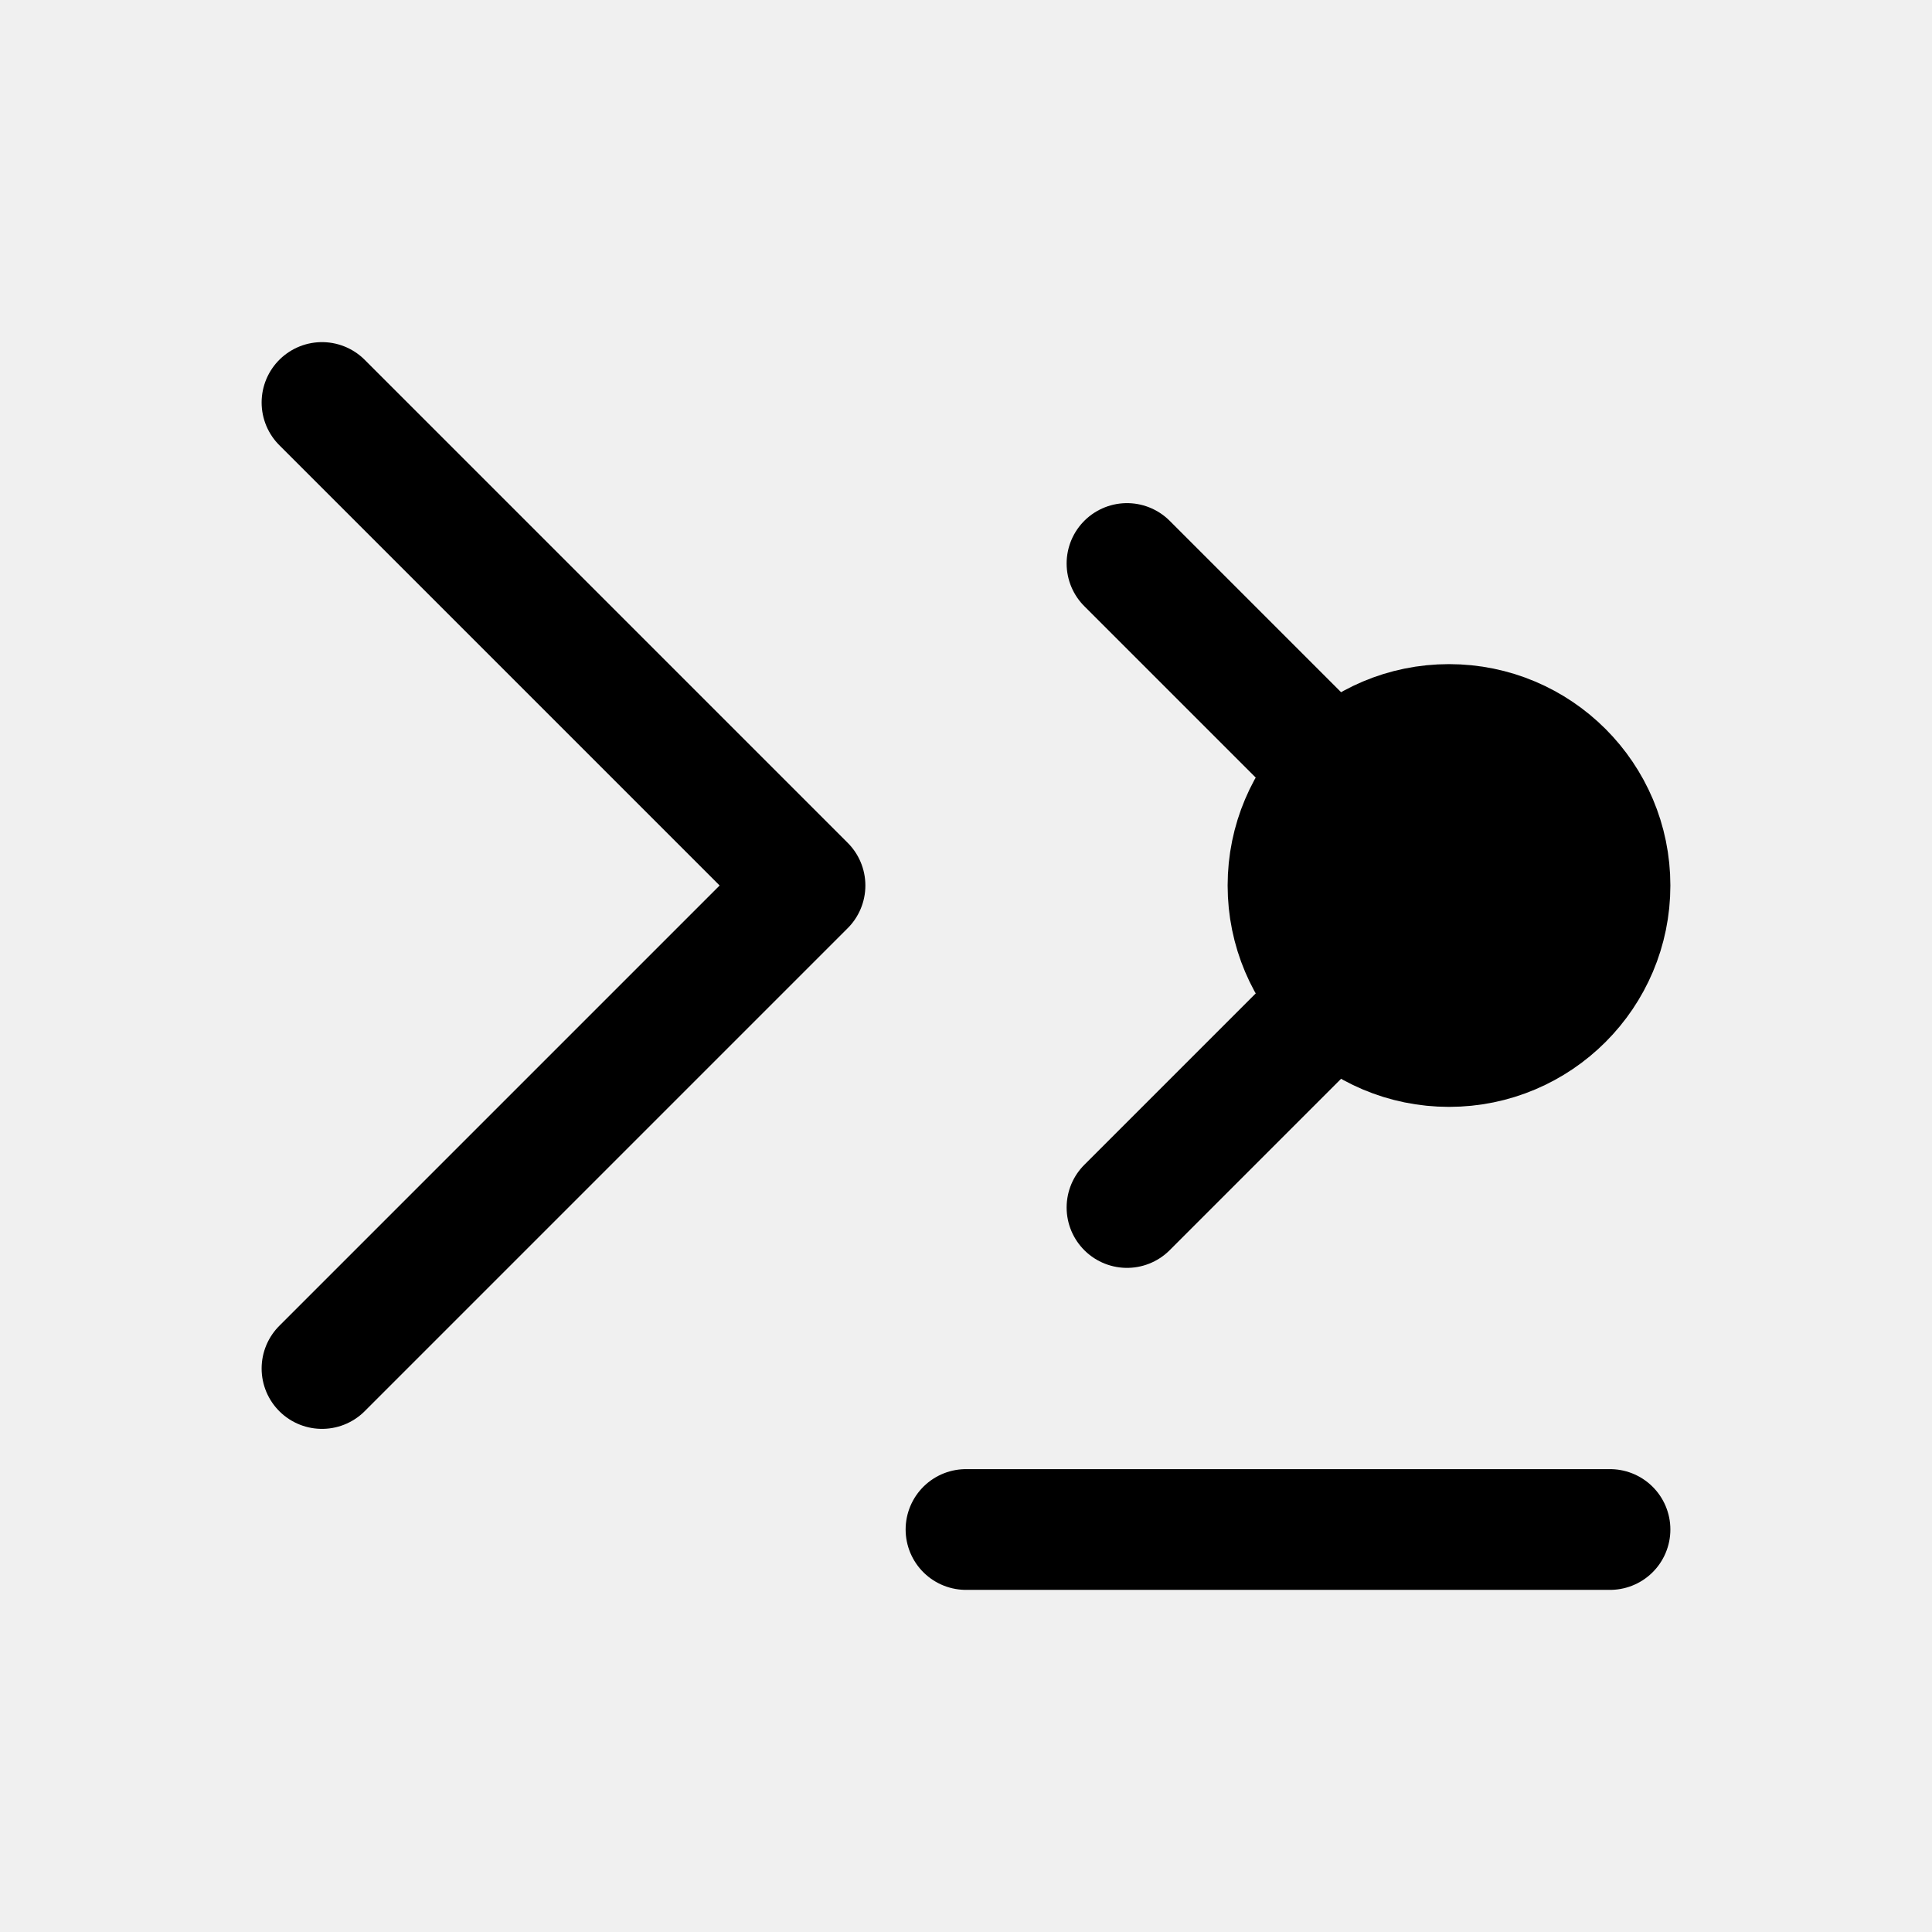
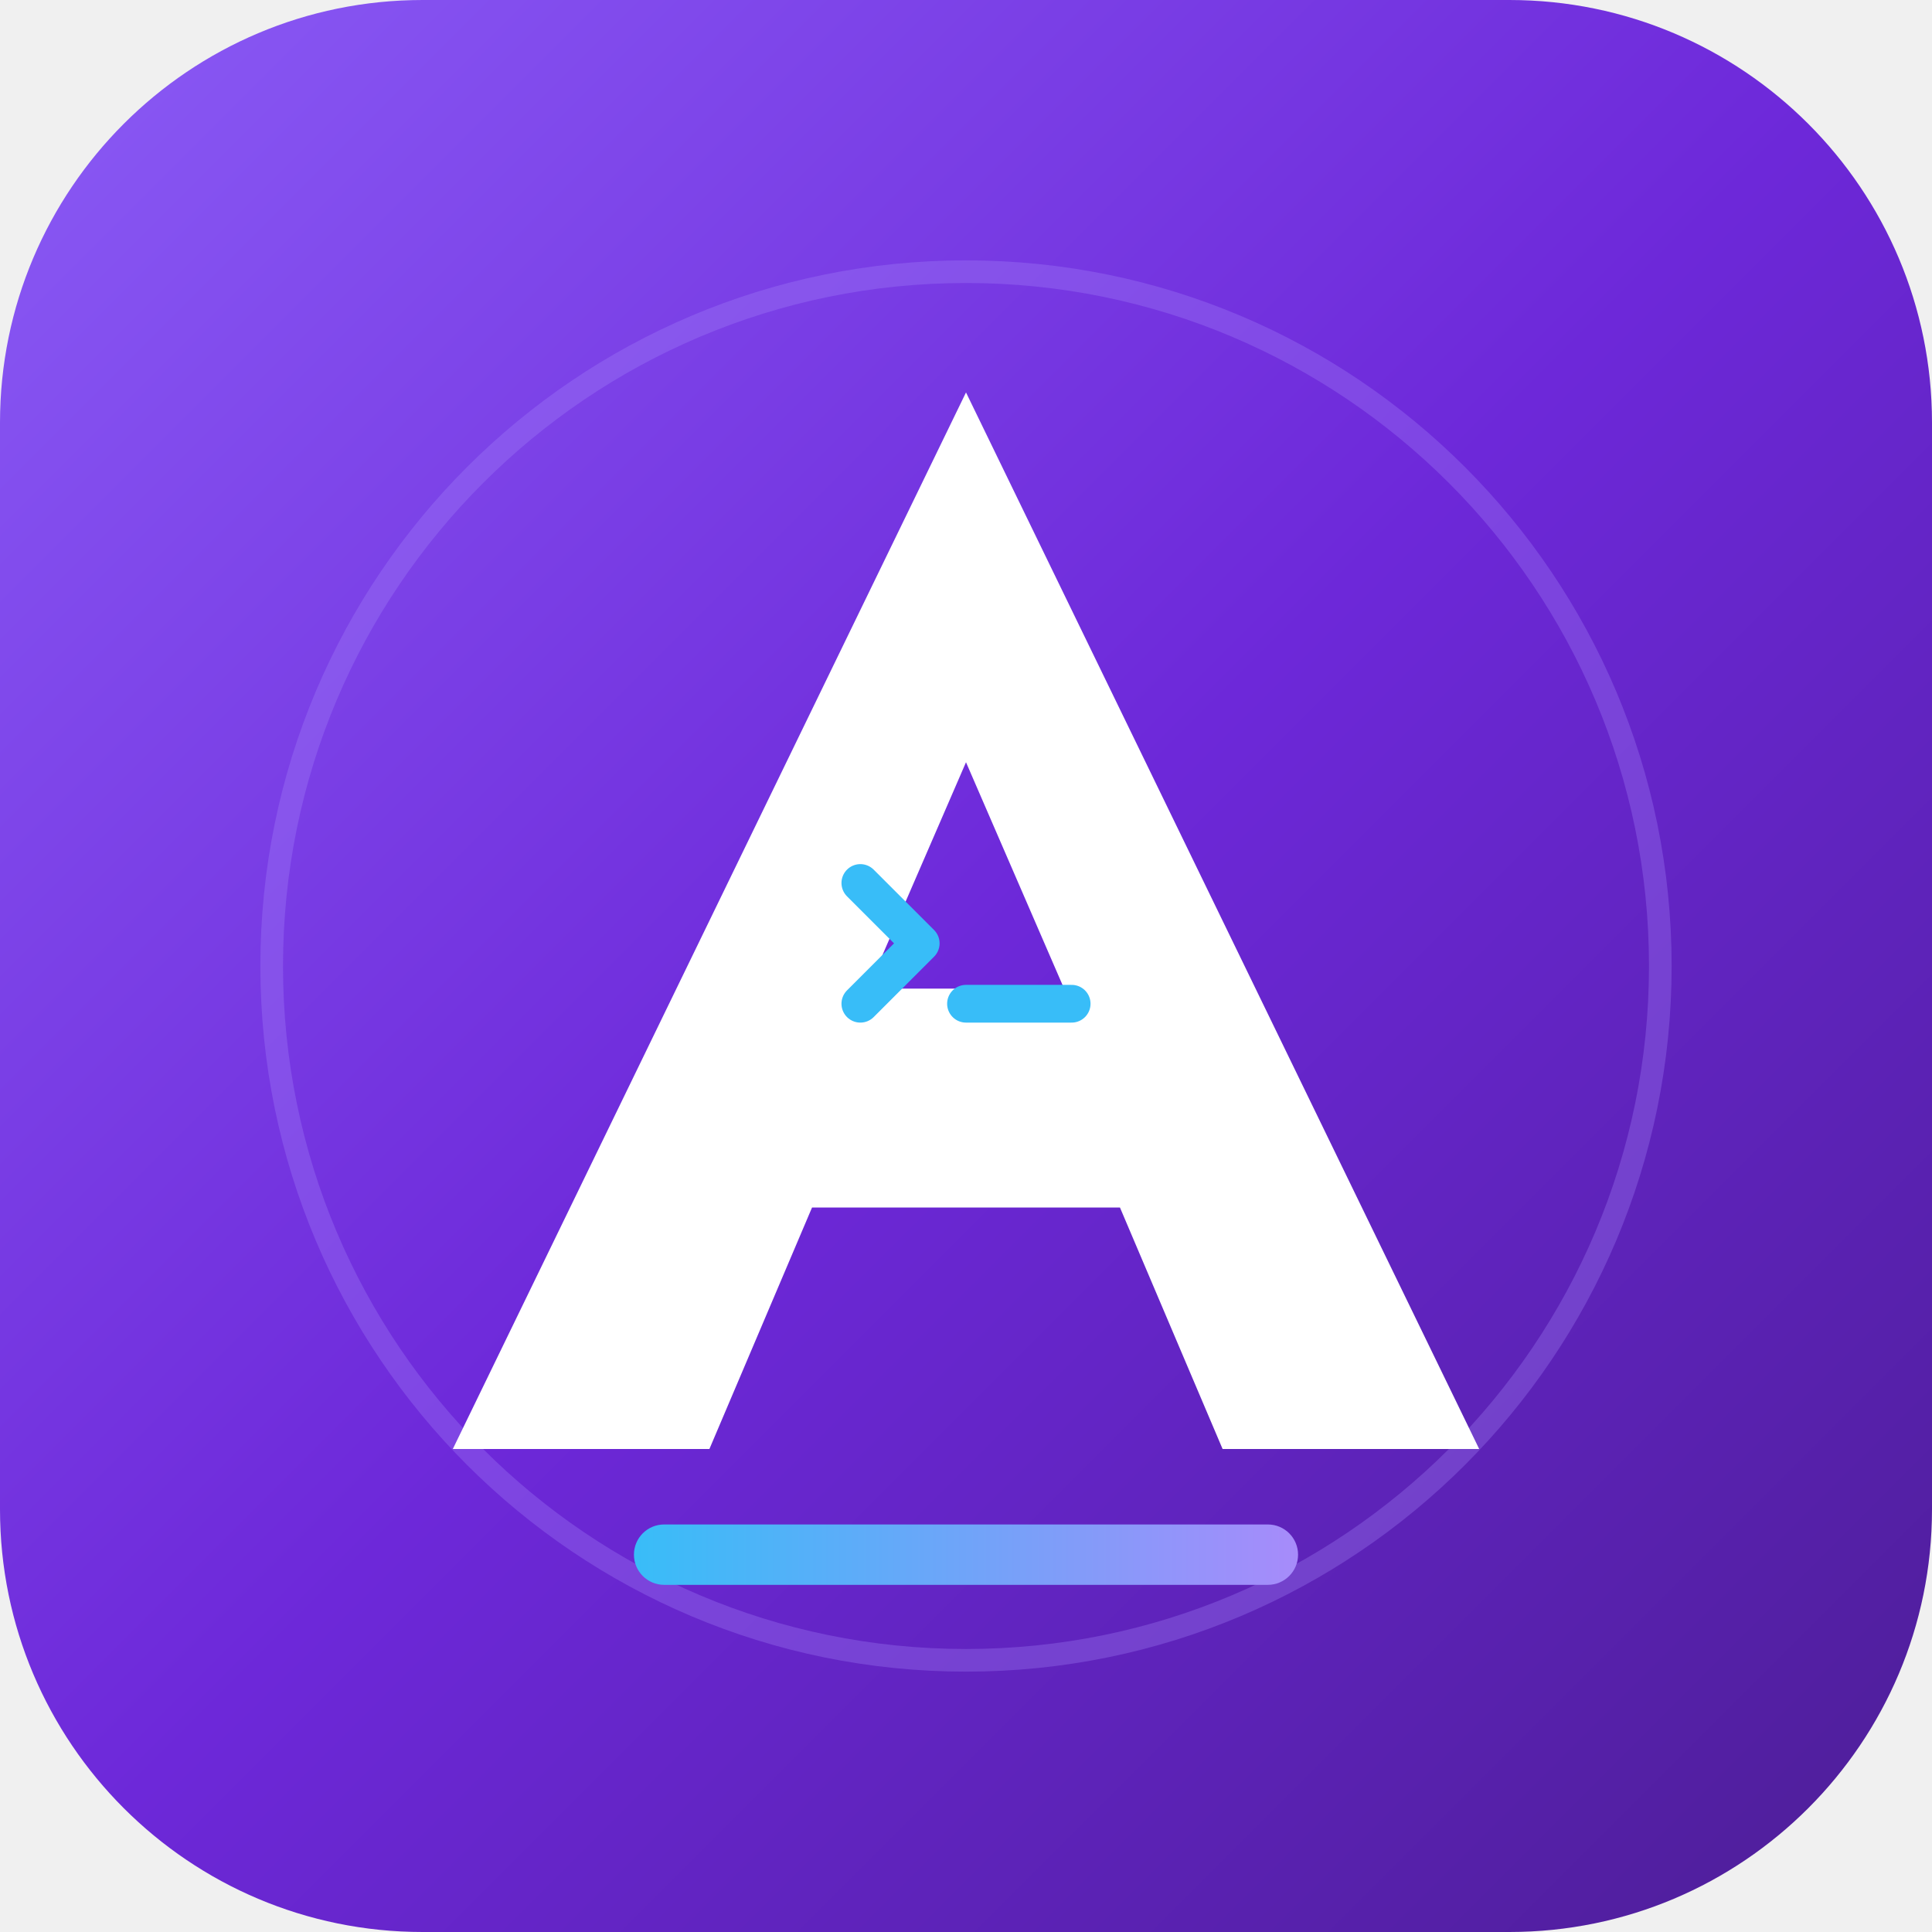
- <svg xmlns="http://www.w3.org/2000/svg" viewBox="0 0 24 24" fill="none" stroke="currentColor" stroke-width="1.5" stroke-linecap="round" stroke-linejoin="round">
-   <path d="M4 17l6-6-6-6" />
-   <path d="M12 19h8" />
-   <path d="M14 7l4 4-4 4" />
-   <circle cx="18" cy="11" r="2" fill="currentColor" />
+ <svg xmlns="http://www.w3.org/2000/svg" viewBox="0 0 128 128">
+   <defs>
+     <linearGradient id="aider-bg" x1="0%" y1="0%" x2="100%" y2="100%">
+       <stop offset="0%" stop-color="#8B5CF6" />
+       <stop offset="50%" stop-color="#6D28D9" />
+       <stop offset="100%" stop-color="#4C1D95" />
+     </linearGradient>
+     <linearGradient id="aider-glow" x1="0%" y1="0%" x2="100%" y2="0%">
+       <stop offset="0%" stop-color="#38BDF8" />
+       <stop offset="100%" stop-color="#A78BFA" />
+     </linearGradient>
+   </defs>
+   <rect width="128" height="128" rx="28" fill="url(#aider-bg)" />
+   <circle cx="64" cy="64" r="46" stroke="#A78BFA" stroke-width="1.5" stroke-opacity="0.3" fill="none" />
+   <path d="M64 26L30 96h17l6.8-16h20.4l6.8 16h17L64 26zm0 24.5l6.5 15h-13l6.5-15z" fill="#FFFFFF" />
+   <path d="M57 66.5l4-4-4-4" stroke="#38BDF8" stroke-width="2.5" stroke-linecap="round" stroke-linejoin="round" fill="none" />
+   <line x1="64" y1="66.5" x2="71" y2="66.5" stroke="#38BDF8" stroke-width="2.5" stroke-linecap="round" />
+   <rect x="42" y="101" width="44" height="4" rx="2" fill="url(#aider-glow)" />
</svg>
